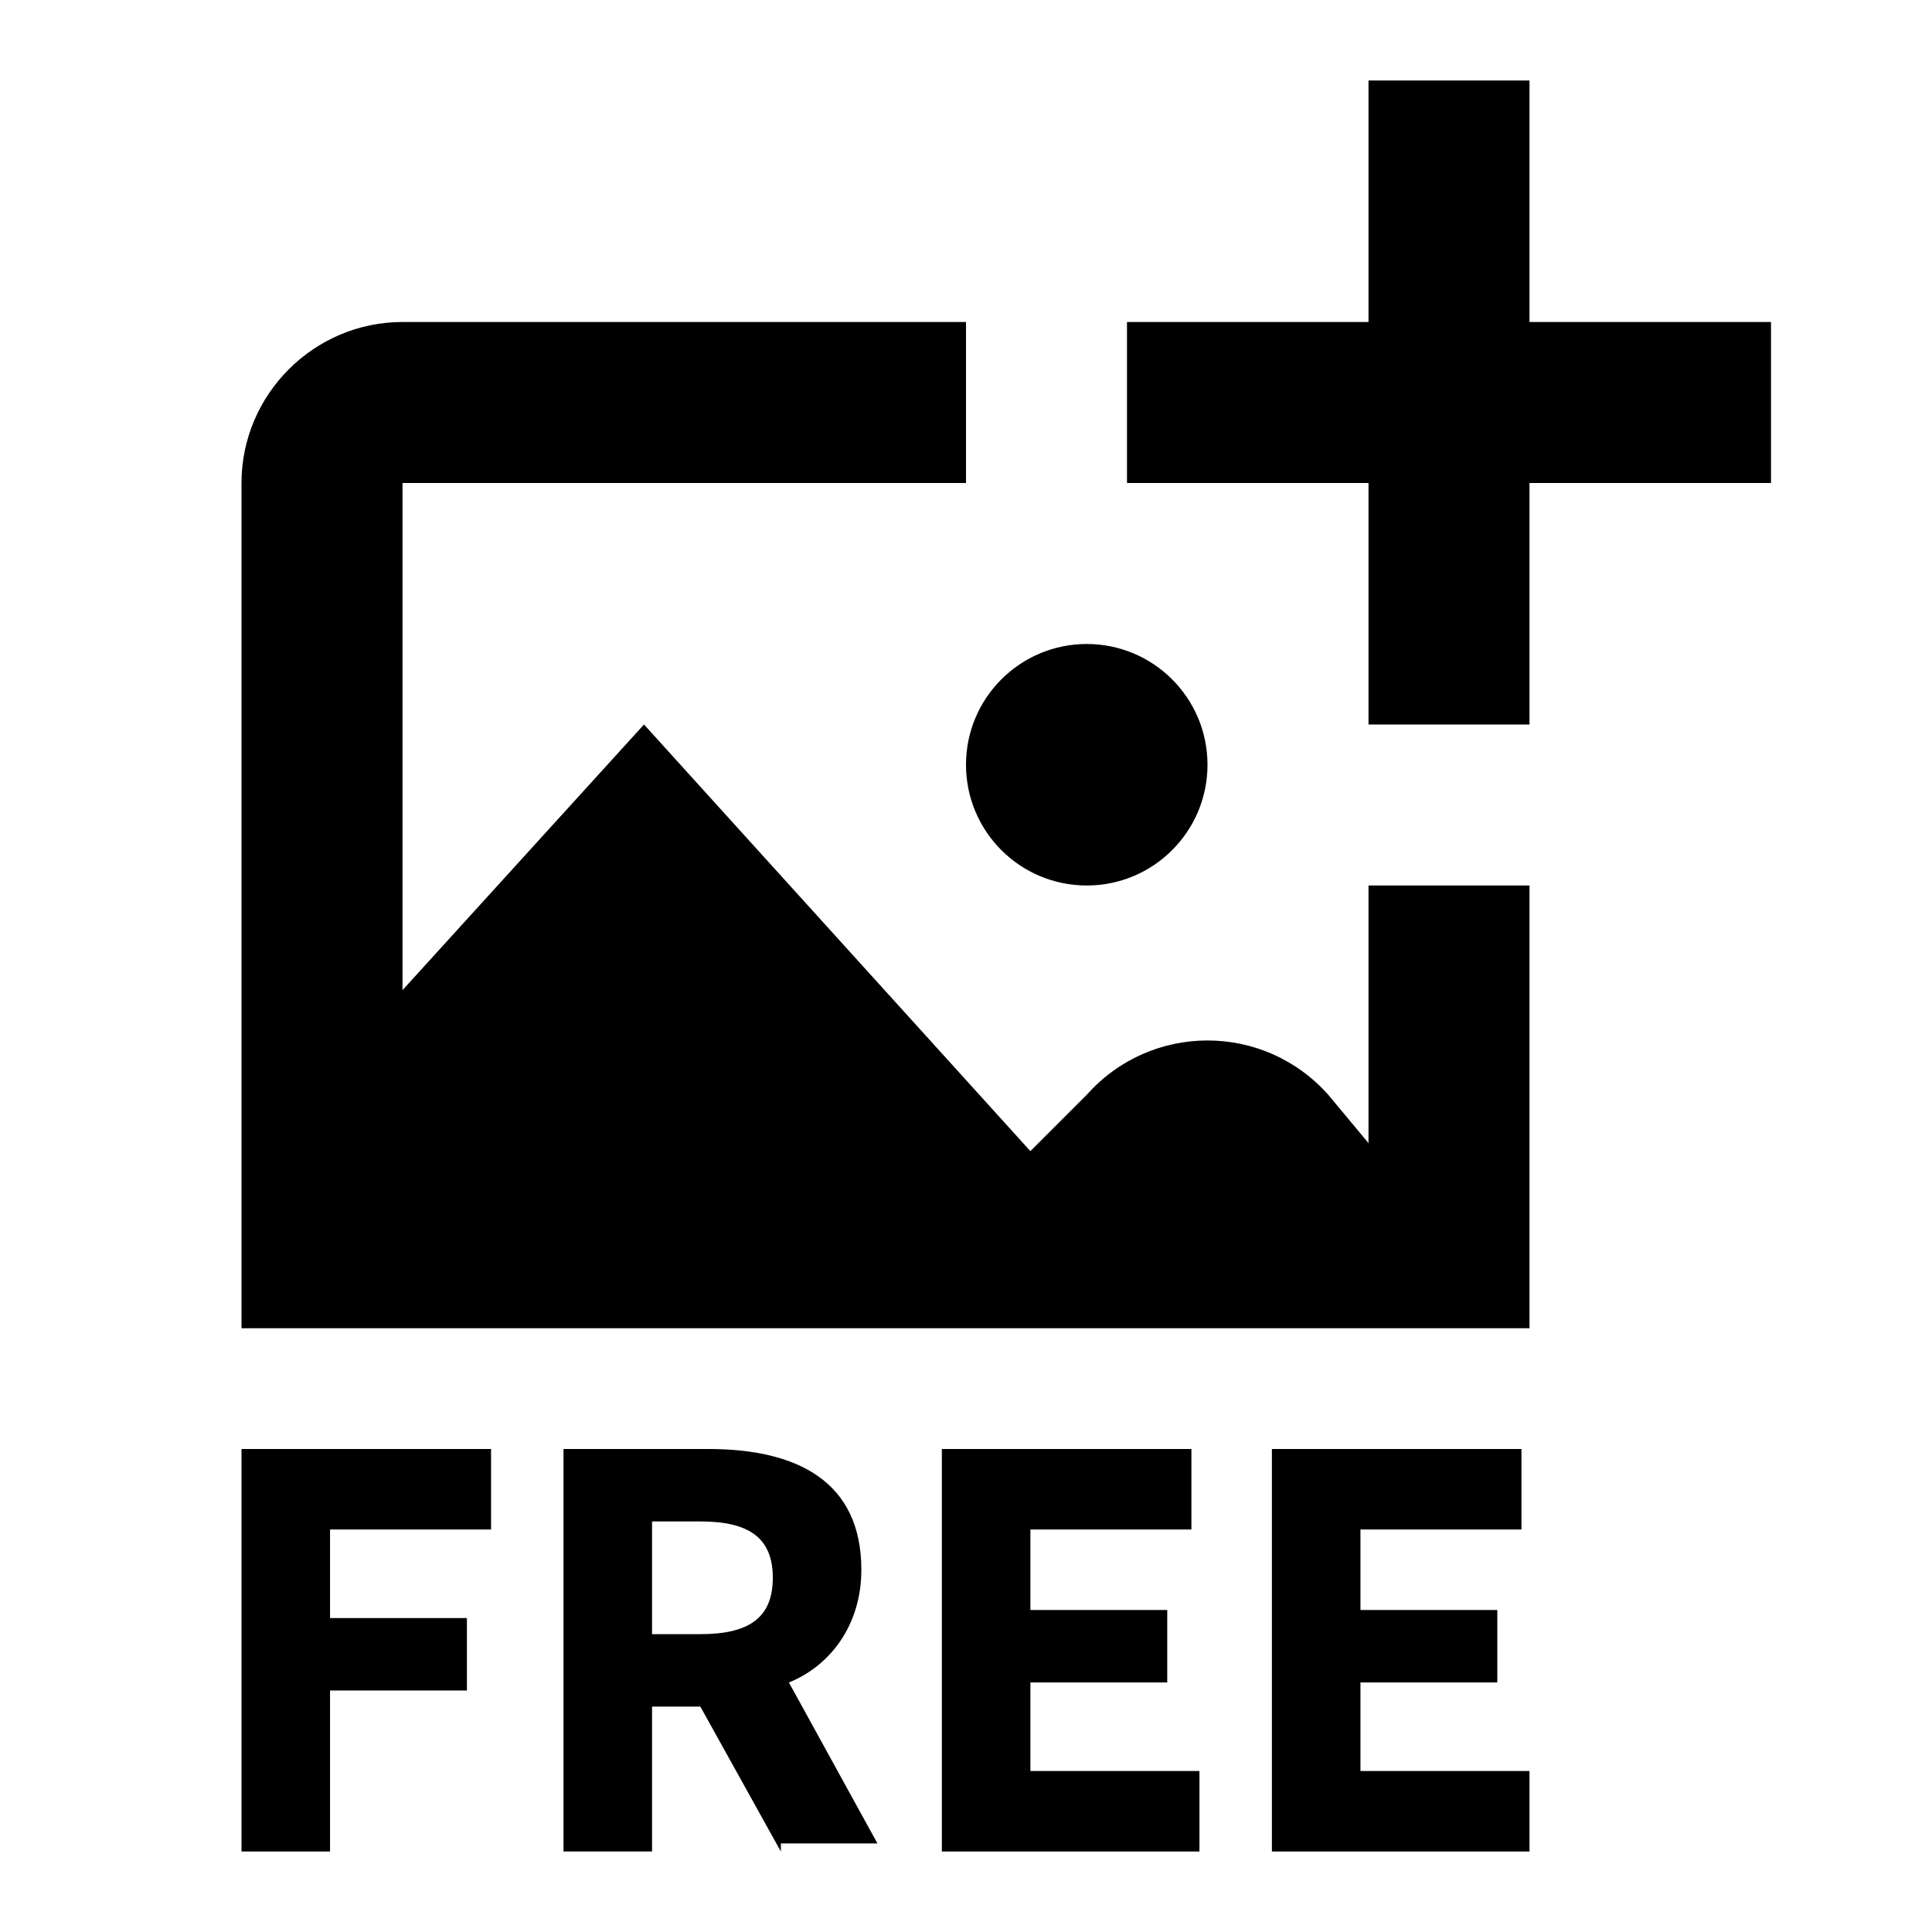
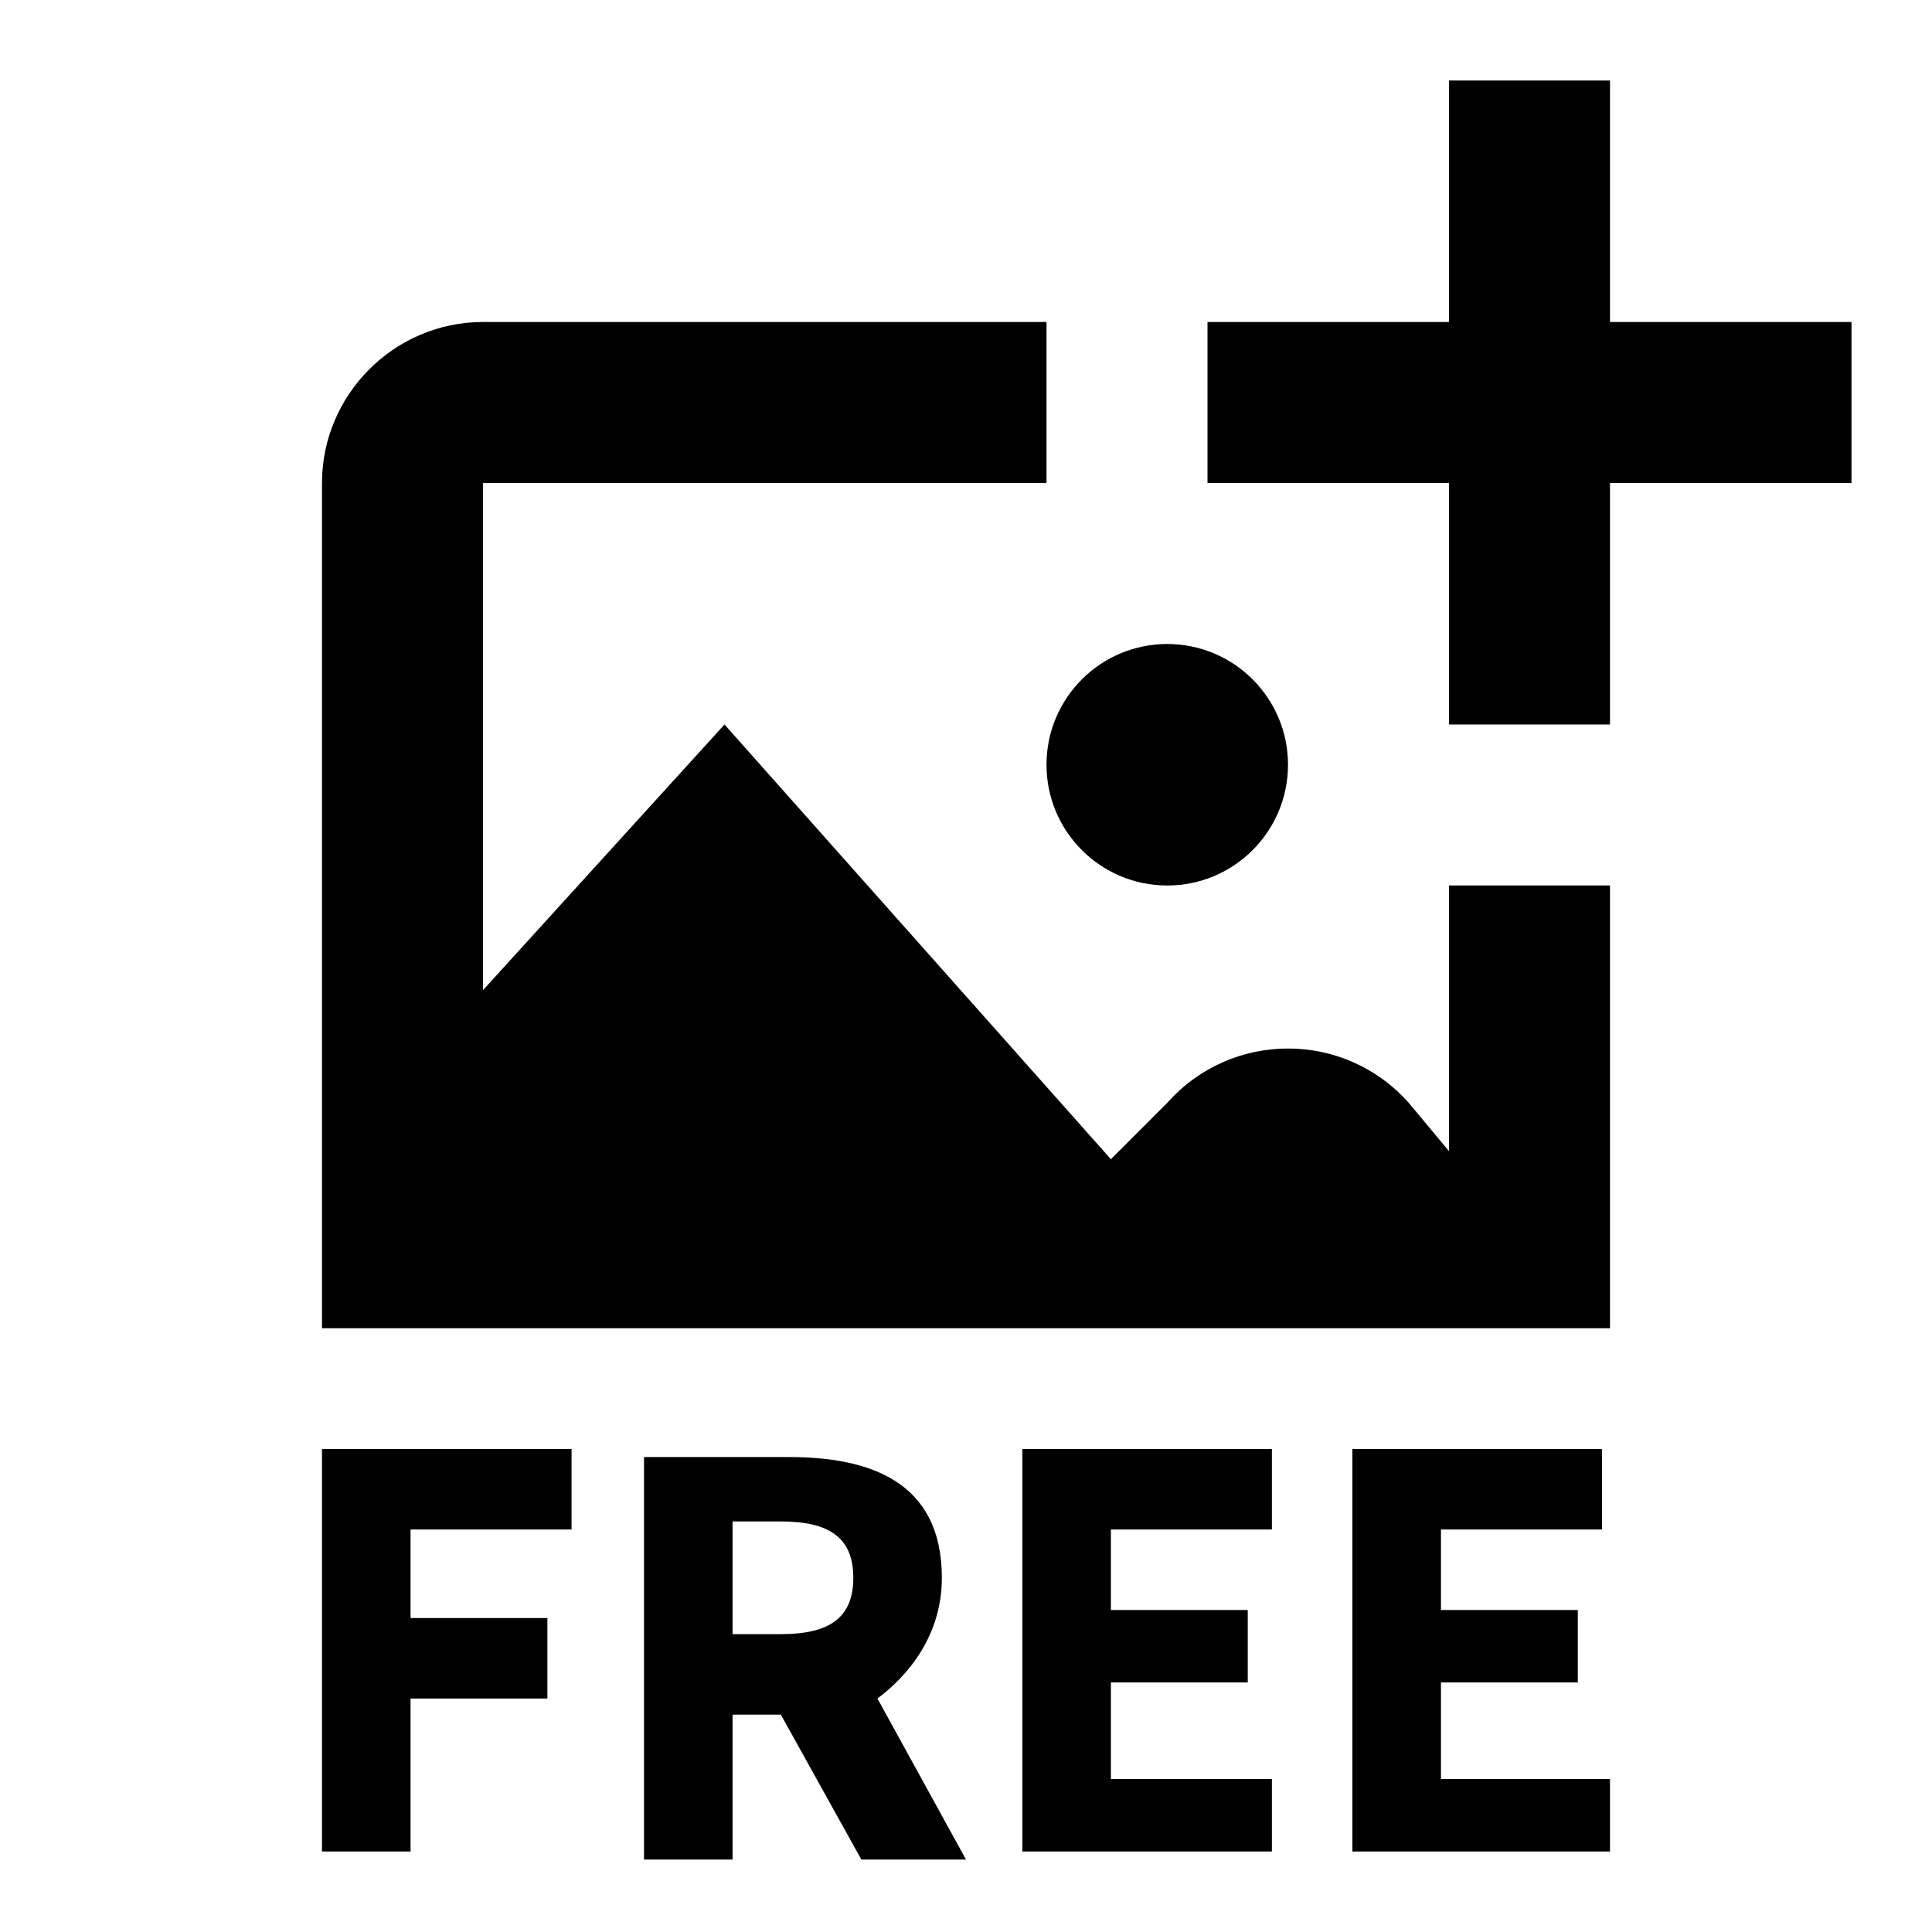
<svg xmlns="http://www.w3.org/2000/svg" version="1.1" x="0px" y="0px" viewBox="0 0 24 24" enable-background="new 0 0 24 24" xml:space="preserve">
  <g id="Adv._Guides">
</g>
  <g id="Guides">
</g>
  <g id="Artwork">
    <g id="Layer_1_1_">
	</g>
    <g id="Layer_1_2_">
	</g>
    <g id="Layer_1_3_">
	</g>
    <g id="Layer_1_4_">
	</g>
    <g id="Layer_1_5_">
	</g>
+     <g id="Layer_1_6_">
+ 	</g>
    <g>
-       <circle cx="13.5" cy="9.5" r="1.5" />
-       <polygon points="19,4 19,1 17,1 17,4 14,4 14,6 17,6 17,9 19,9 19,6 22,6 22,4   " />
-       <g>
-         <path d="M3,18h3.1V19h-2v1.1h1.7v0.9H4.1V23H3V18z" />
-         <path d="M9.7,23l-1-1.8H8.1V23H7v-5h1.8c1.1,0,1.9,0.4,1.9,1.5c0,0.7-0.4,1.2-0.9,1.4l1.1,2H9.7z M8.1,20.3h0.6     c0.6,0,0.9-0.2,0.9-0.7c0-0.5-0.3-0.7-0.9-0.7H8.1V20.3z" />
-         <path d="M11.7,18h3.1V19h-2v1h1.7v0.9h-1.7v1.1h2.1V23h-3.2V18z" />
-         <path d="M15.8,18h3.1V19h-2v1h1.7v0.9h-1.7v1.1H19V23h-3.2V18z" />
-       </g>
-       <path d="M19,16.6V11h-2v3.2l-0.5-0.6c-0.8-0.9-2.2-0.9-3,0l-0.7,0.7L8,9l-3,3.3V6h7V4H5C3.9,4,3,4.9,3,6v10.5H19z" />
+       <circle cx="14.5" cy="9.5" r="1.5" />
+       <polygon points="20,4 20,1 18,1 18,4 15,4 15,6 18,6 18,9 20,9 20,6 23,6 23,4   " />
+       <polygon points="4,23 5.1,23 5.1,21.1 6.8,21.1 6.8,20.1 5.1,20.1 5.1,19 7.1,19 7.1,18 4,18   " />
+       <path d="M11.7,19.6c0-1.2-0.9-1.5-1.9-1.5H8v5h1.1v-1.8h0.6l1,1.8h1.3l-1.1-2C11.3,20.8,11.7,20.3,11.7,19.6z M9.7,20.3H9.1v-1.4    h0.6c0.6,0,0.9,0.2,0.9,0.7C10.6,20.1,10.3,20.3,9.7,20.3z" />
+       <polygon points="13.8,20.9 15.5,20.9 15.5,20 13.8,20 13.8,19 15.8,19 15.8,18 12.7,18 12.7,23 15.8,23 15.8,22.1 13.8,22.1   " />
+       <polygon points="17.9,20.9 19.6,20.9 19.6,20 17.9,20 17.9,19 19.9,19 19.9,18 16.8,18 16.8,23 20,23 20,22.1 17.9,22.1   " />
+       <path d="M18,14.3l-0.5-0.6c-0.8-0.9-2.2-0.9-3,0l-0.7,0.7L9,9l-3,3.3V6h7V4H6C4.9,4,4,4.9,4,6v10.5h16V11h-2V14.3z" />
    </g>
  </g>
</svg>
